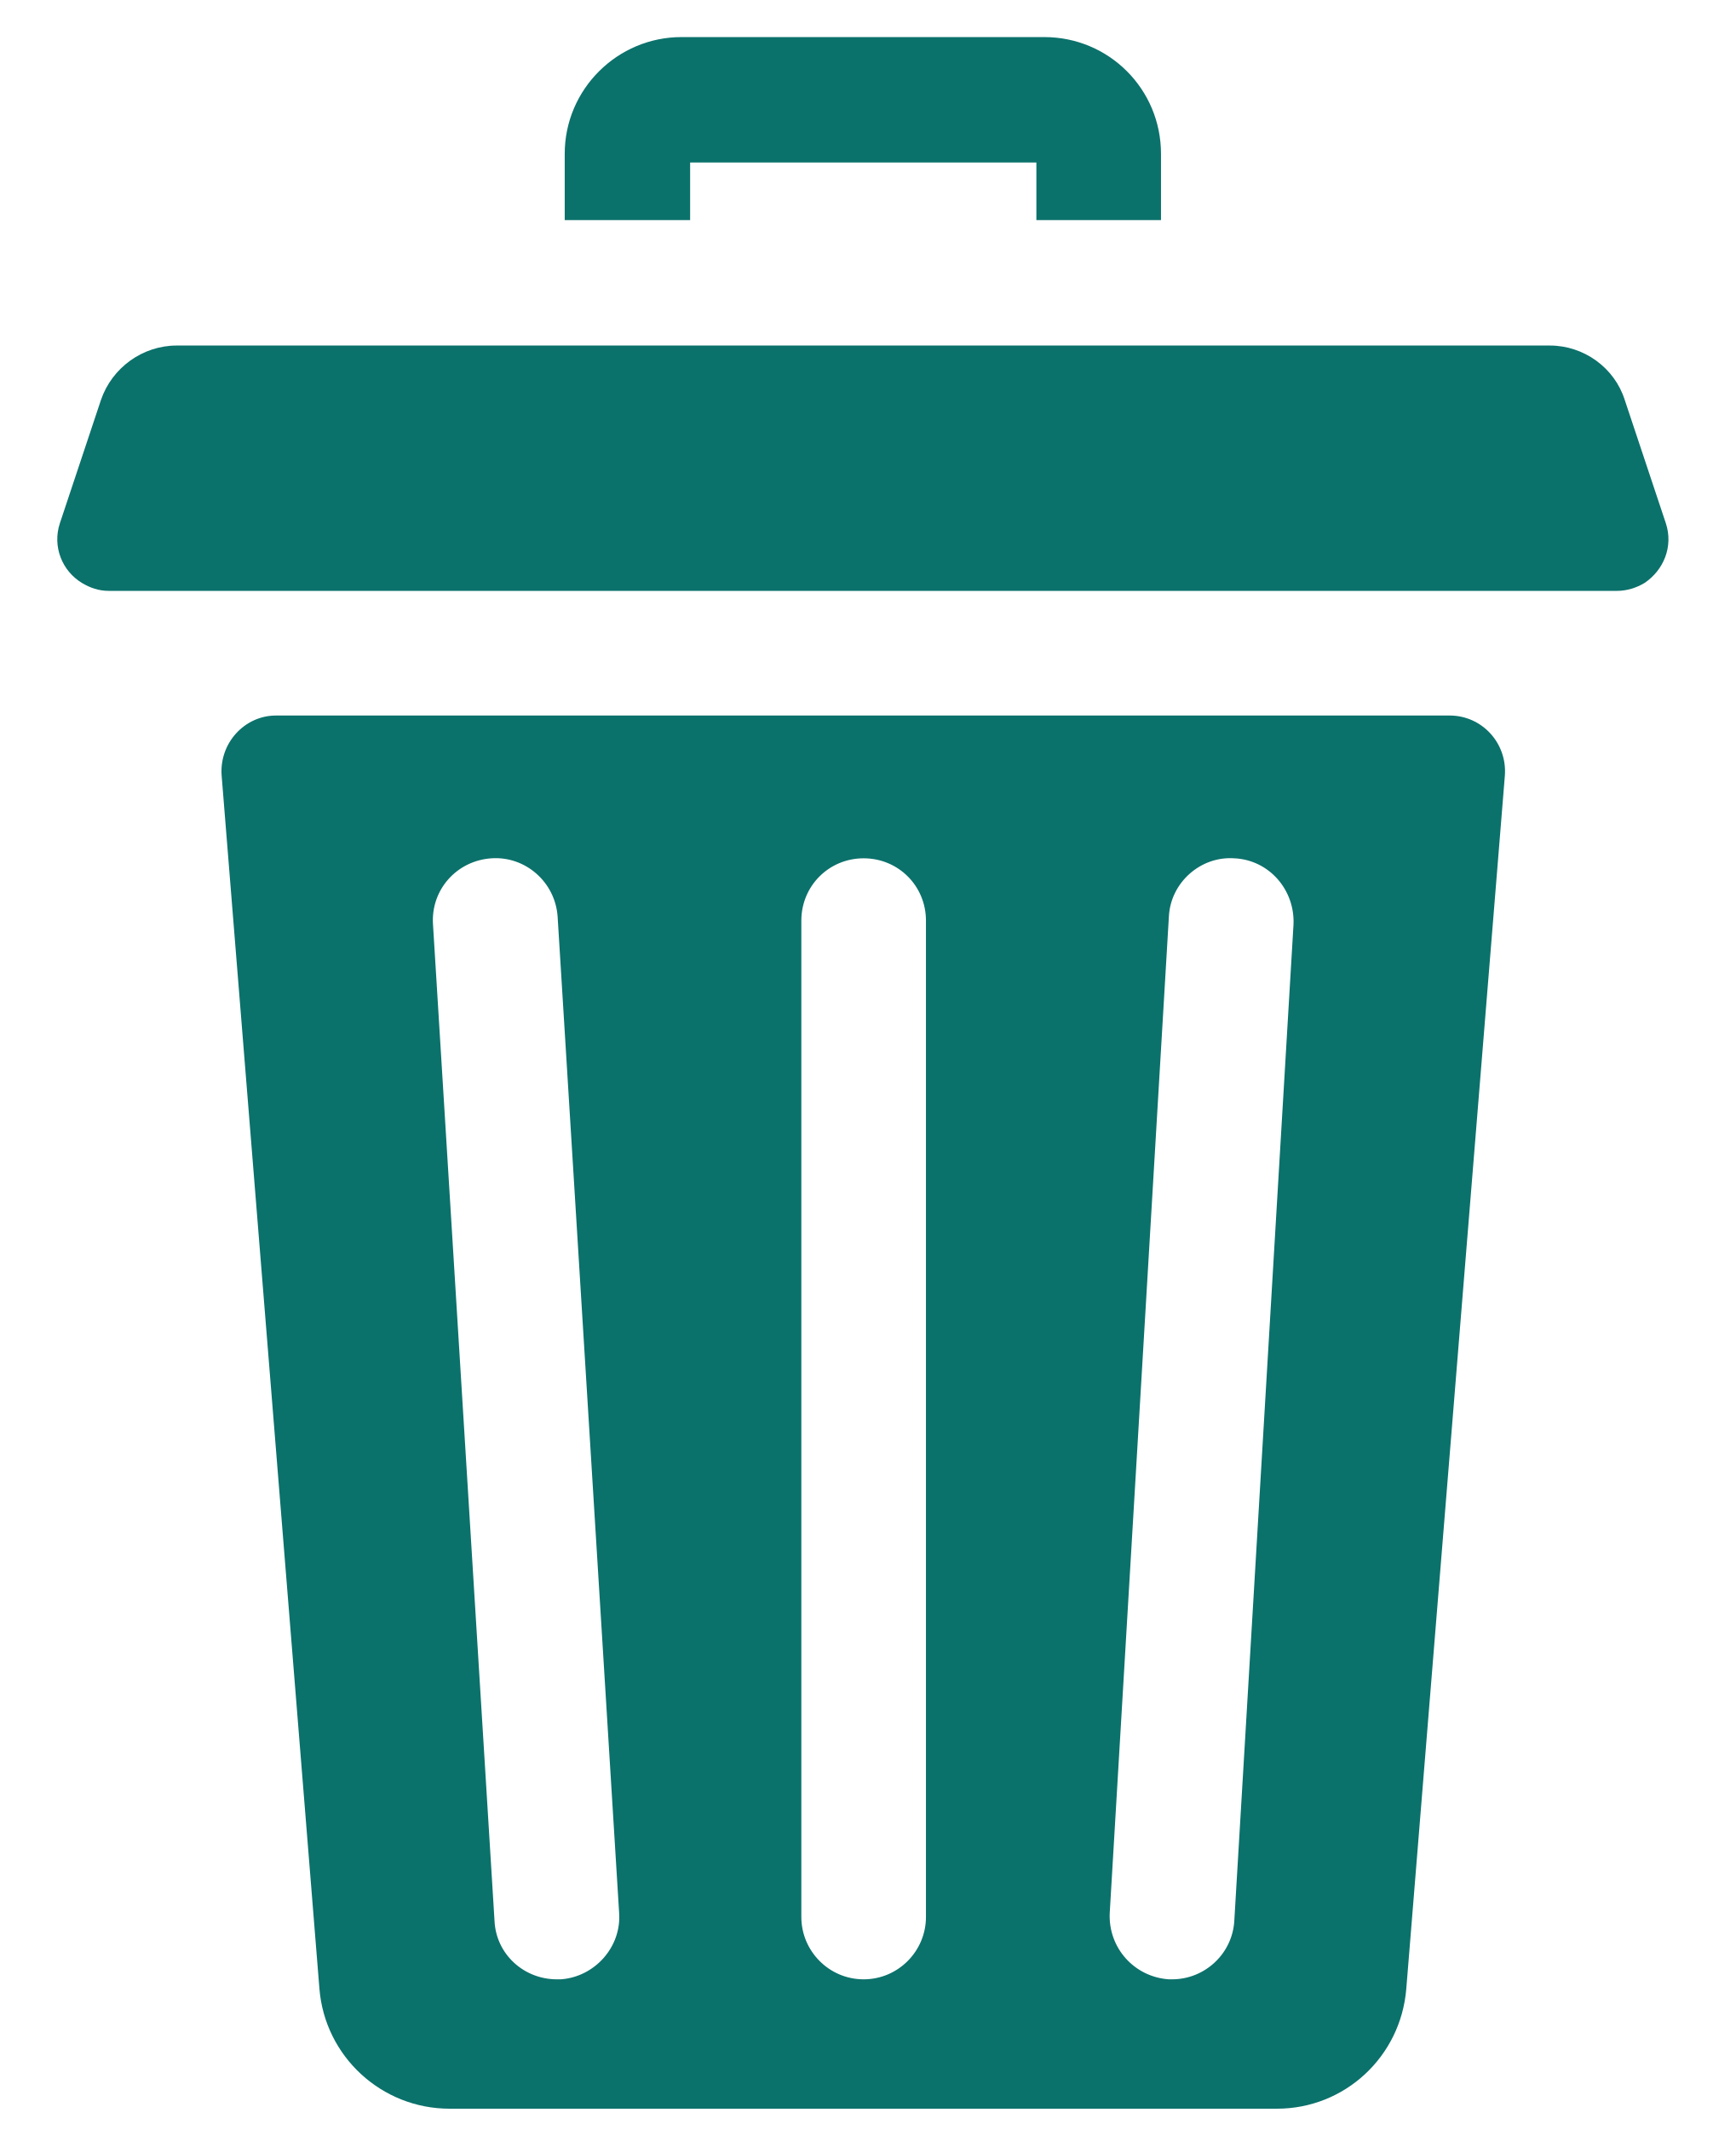
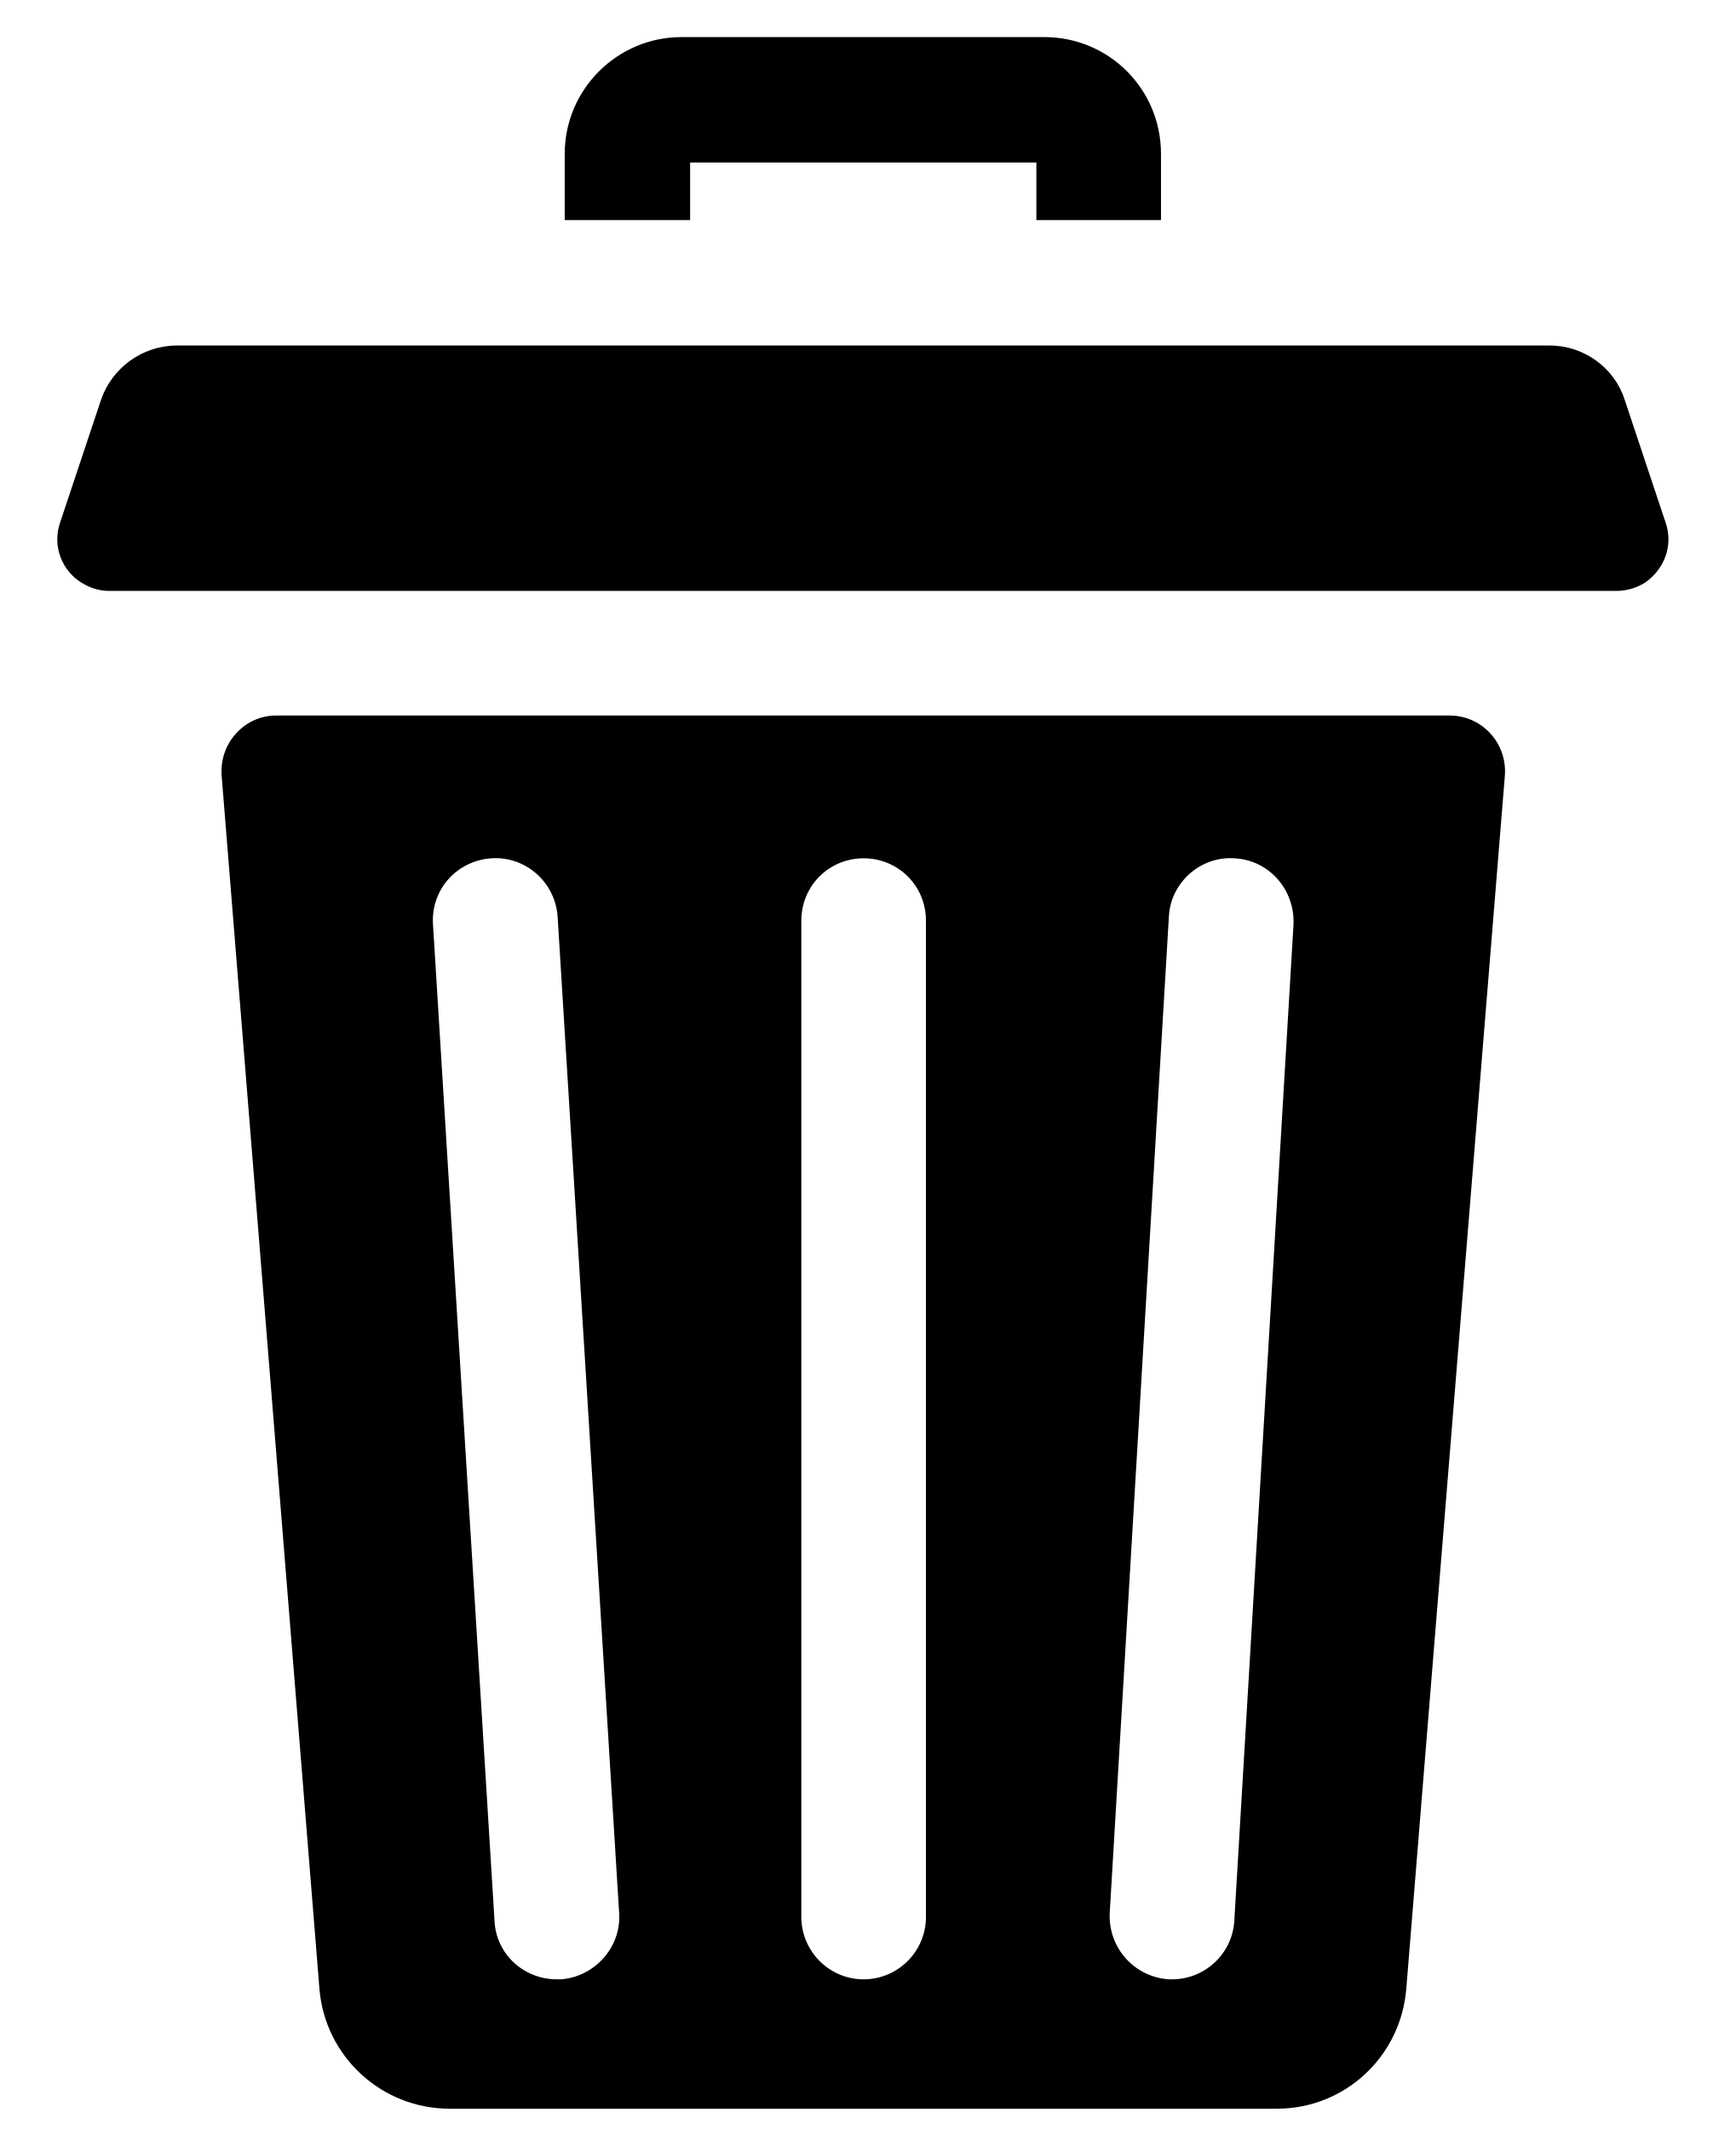
<svg xmlns="http://www.w3.org/2000/svg" viewBox="0 0 22 27">
  <style>
        tspan { white-space:pre }
-         .shp0 { fill: #0B716B }
+         .shp0 { fill: currentColor }
    </style>
  <g id="trash">
    <path id="Path 52" class="shp0" d="M8.75 2.06L13.14 2.06L13.14 2.79L14.72 2.79L14.72 1.95C14.72 1.13 14.06 0.47 13.24 0.47L8.64 0.47C7.83 0.47 7.16 1.13 7.16 1.95L7.16 2.79L8.75 2.79L8.75 2.06Z" />
    <path id="Path 53" fill-rule="evenodd" class="shp0" d="M18.38 9.07C18.79 9.07 19.11 9.42 19.08 9.83L17.83 25.21C17.76 26.07 17.05 26.73 16.19 26.73L5.7 26.73C4.84 26.73 4.12 26.07 4.05 25.21L2.81 9.83C2.78 9.42 3.1 9.07 3.5 9.07L18.38 9.07ZM7.11 25.09C7.54 25.06 7.88 24.68 7.85 24.25L7.07 11.62C7.04 11.18 6.66 10.85 6.23 10.88C5.79 10.91 5.46 11.28 5.49 11.72L6.27 24.35C6.29 24.77 6.64 25.09 7.06 25.09C7.07 25.09 7.09 25.09 7.11 25.09ZM11.74 11.67C11.74 11.23 11.39 10.88 10.95 10.88C10.51 10.88 10.16 11.23 10.16 11.67L10.16 24.3C10.16 24.73 10.51 25.09 10.95 25.09C11.39 25.09 11.74 24.73 11.74 24.3L11.74 11.67ZM15.65 10.88C15.22 10.85 14.84 11.19 14.82 11.62L14.07 24.25C14.05 24.69 14.38 25.06 14.82 25.09C14.83 25.09 14.85 25.09 14.86 25.09C15.28 25.09 15.63 24.76 15.65 24.34L16.4 11.72C16.42 11.28 16.09 10.9 15.65 10.88Z" />
    <path id="Path 54" class="shp0" d="M21.12 6.63L20.6 5.07C20.47 4.66 20.08 4.38 19.65 4.38L2.24 4.38C1.81 4.38 1.42 4.66 1.28 5.07L0.76 6.63C0.66 6.93 0.79 7.24 1.04 7.39C1.14 7.45 1.25 7.49 1.38 7.49L20.5 7.49C20.63 7.49 20.75 7.45 20.85 7.39C21.09 7.23 21.22 6.93 21.12 6.63L21.12 6.63Z" />
  </g>
</svg>
